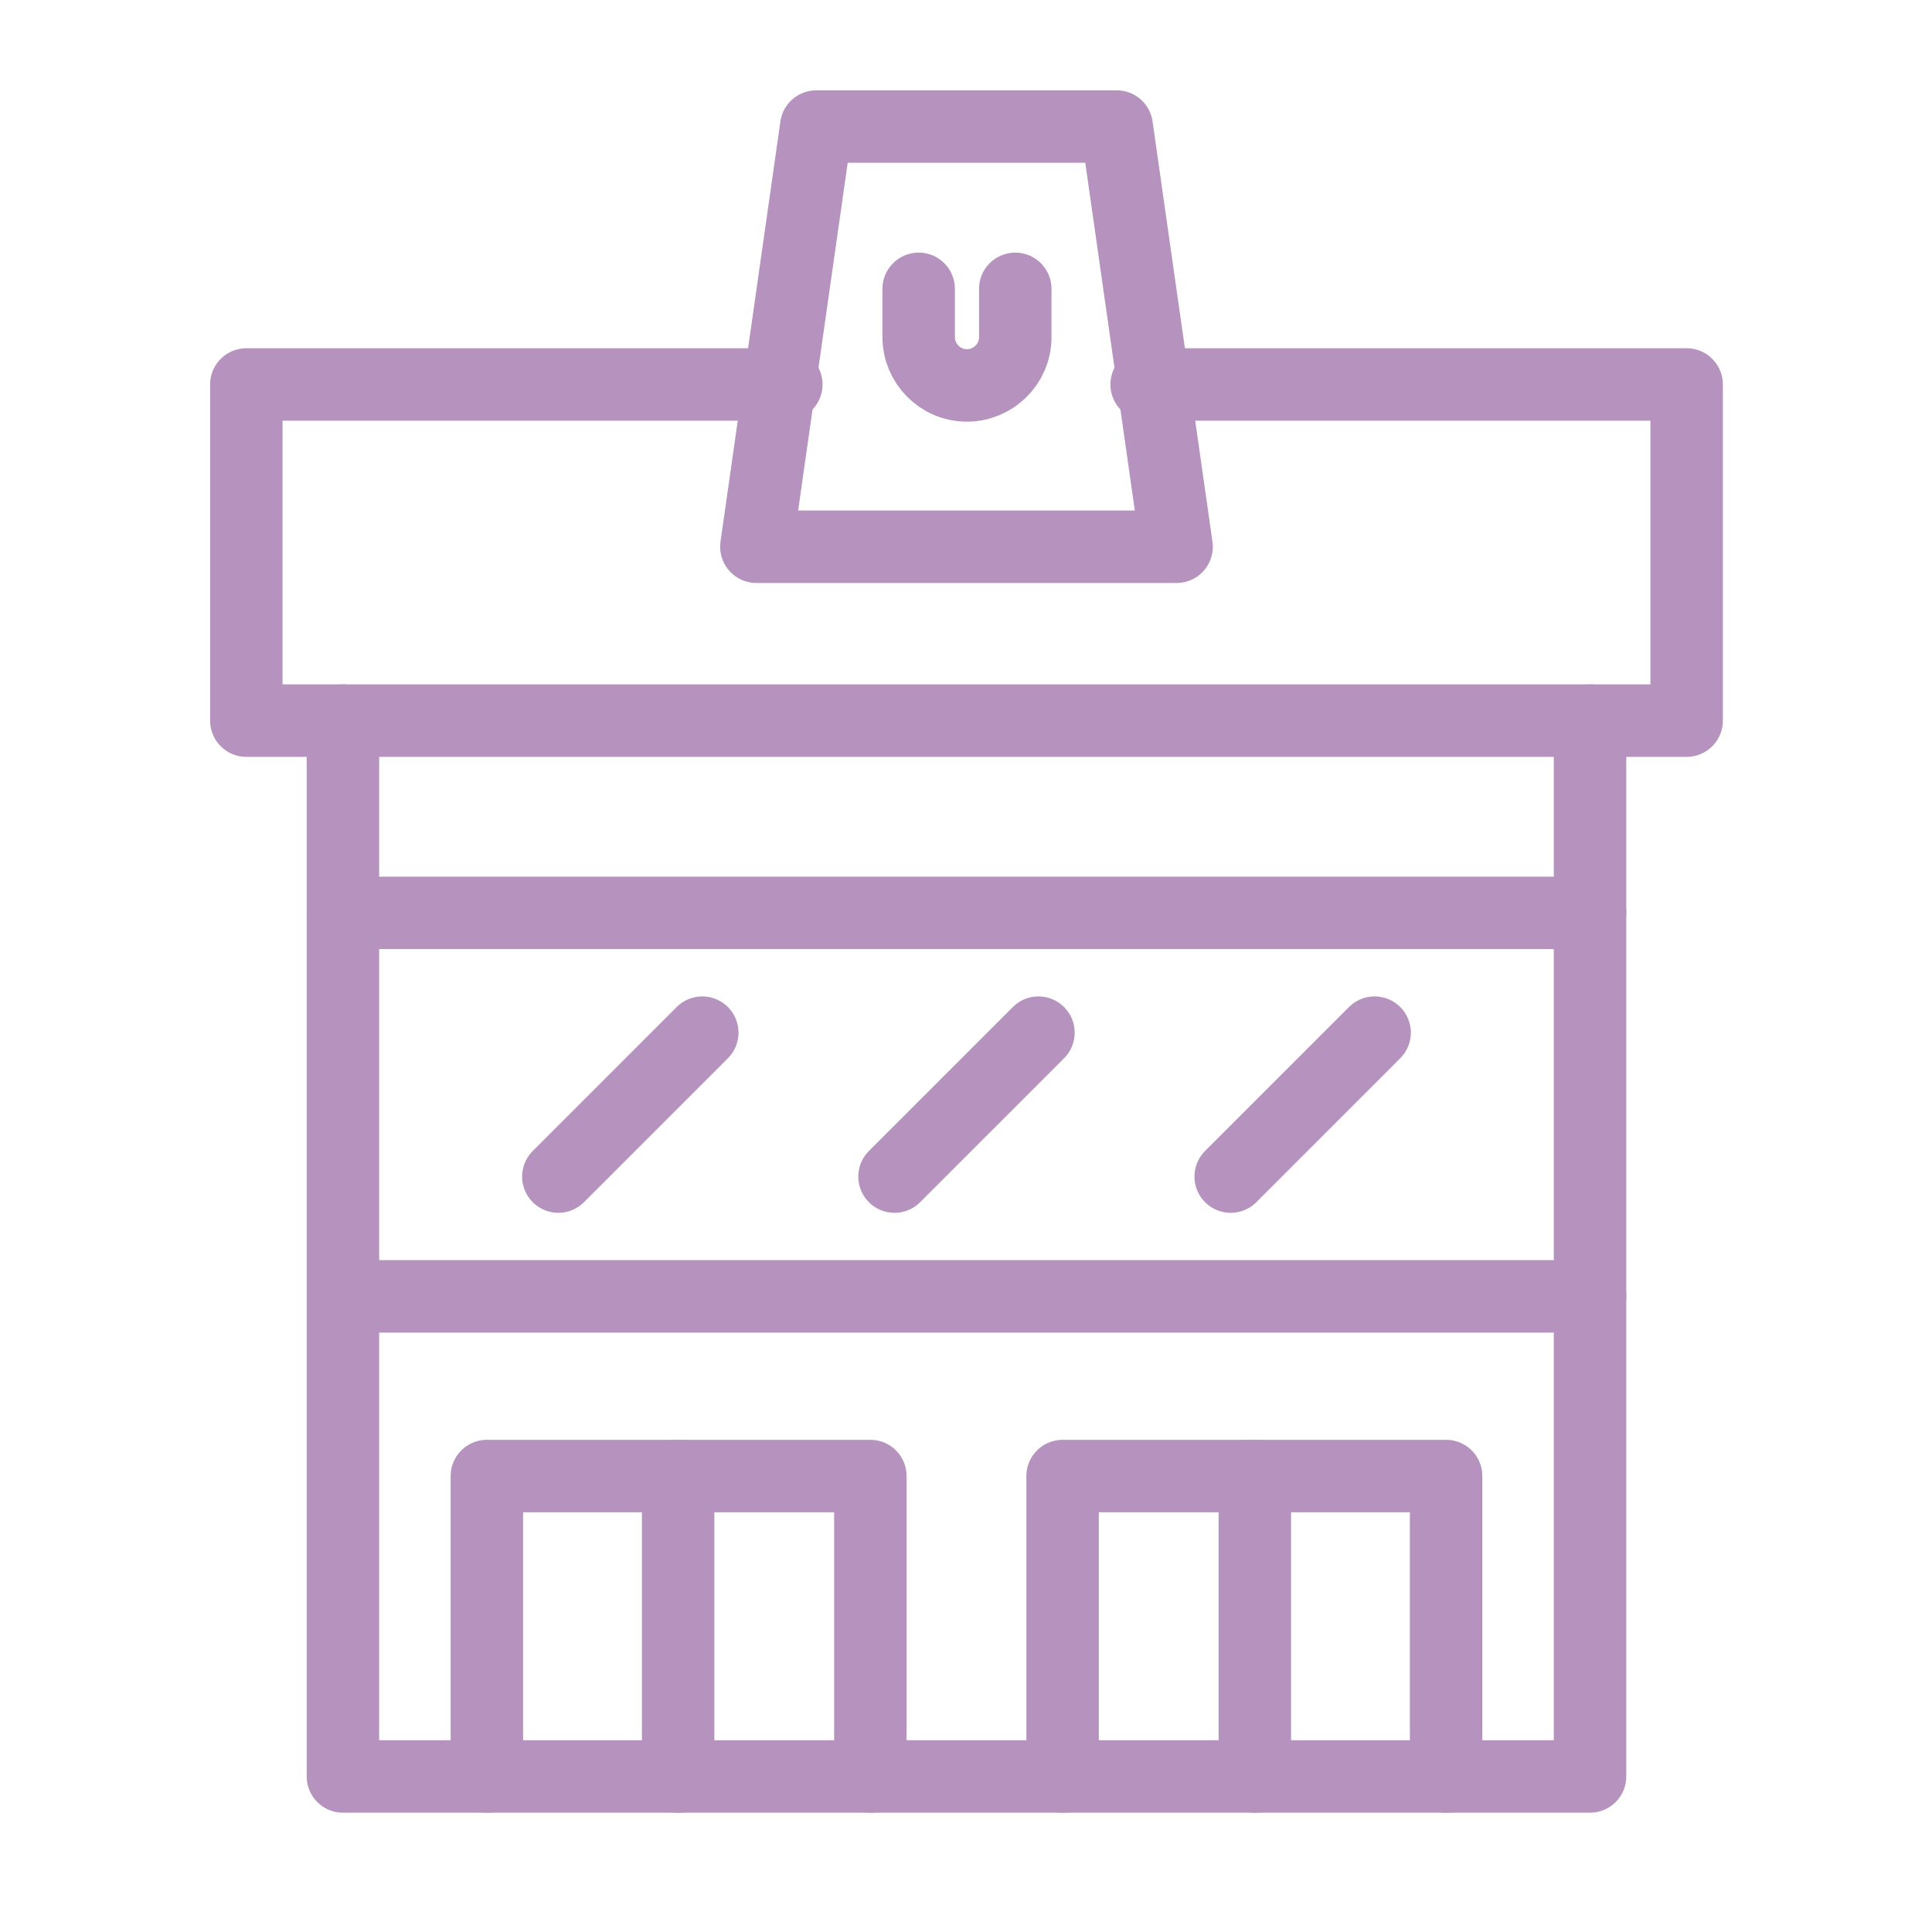
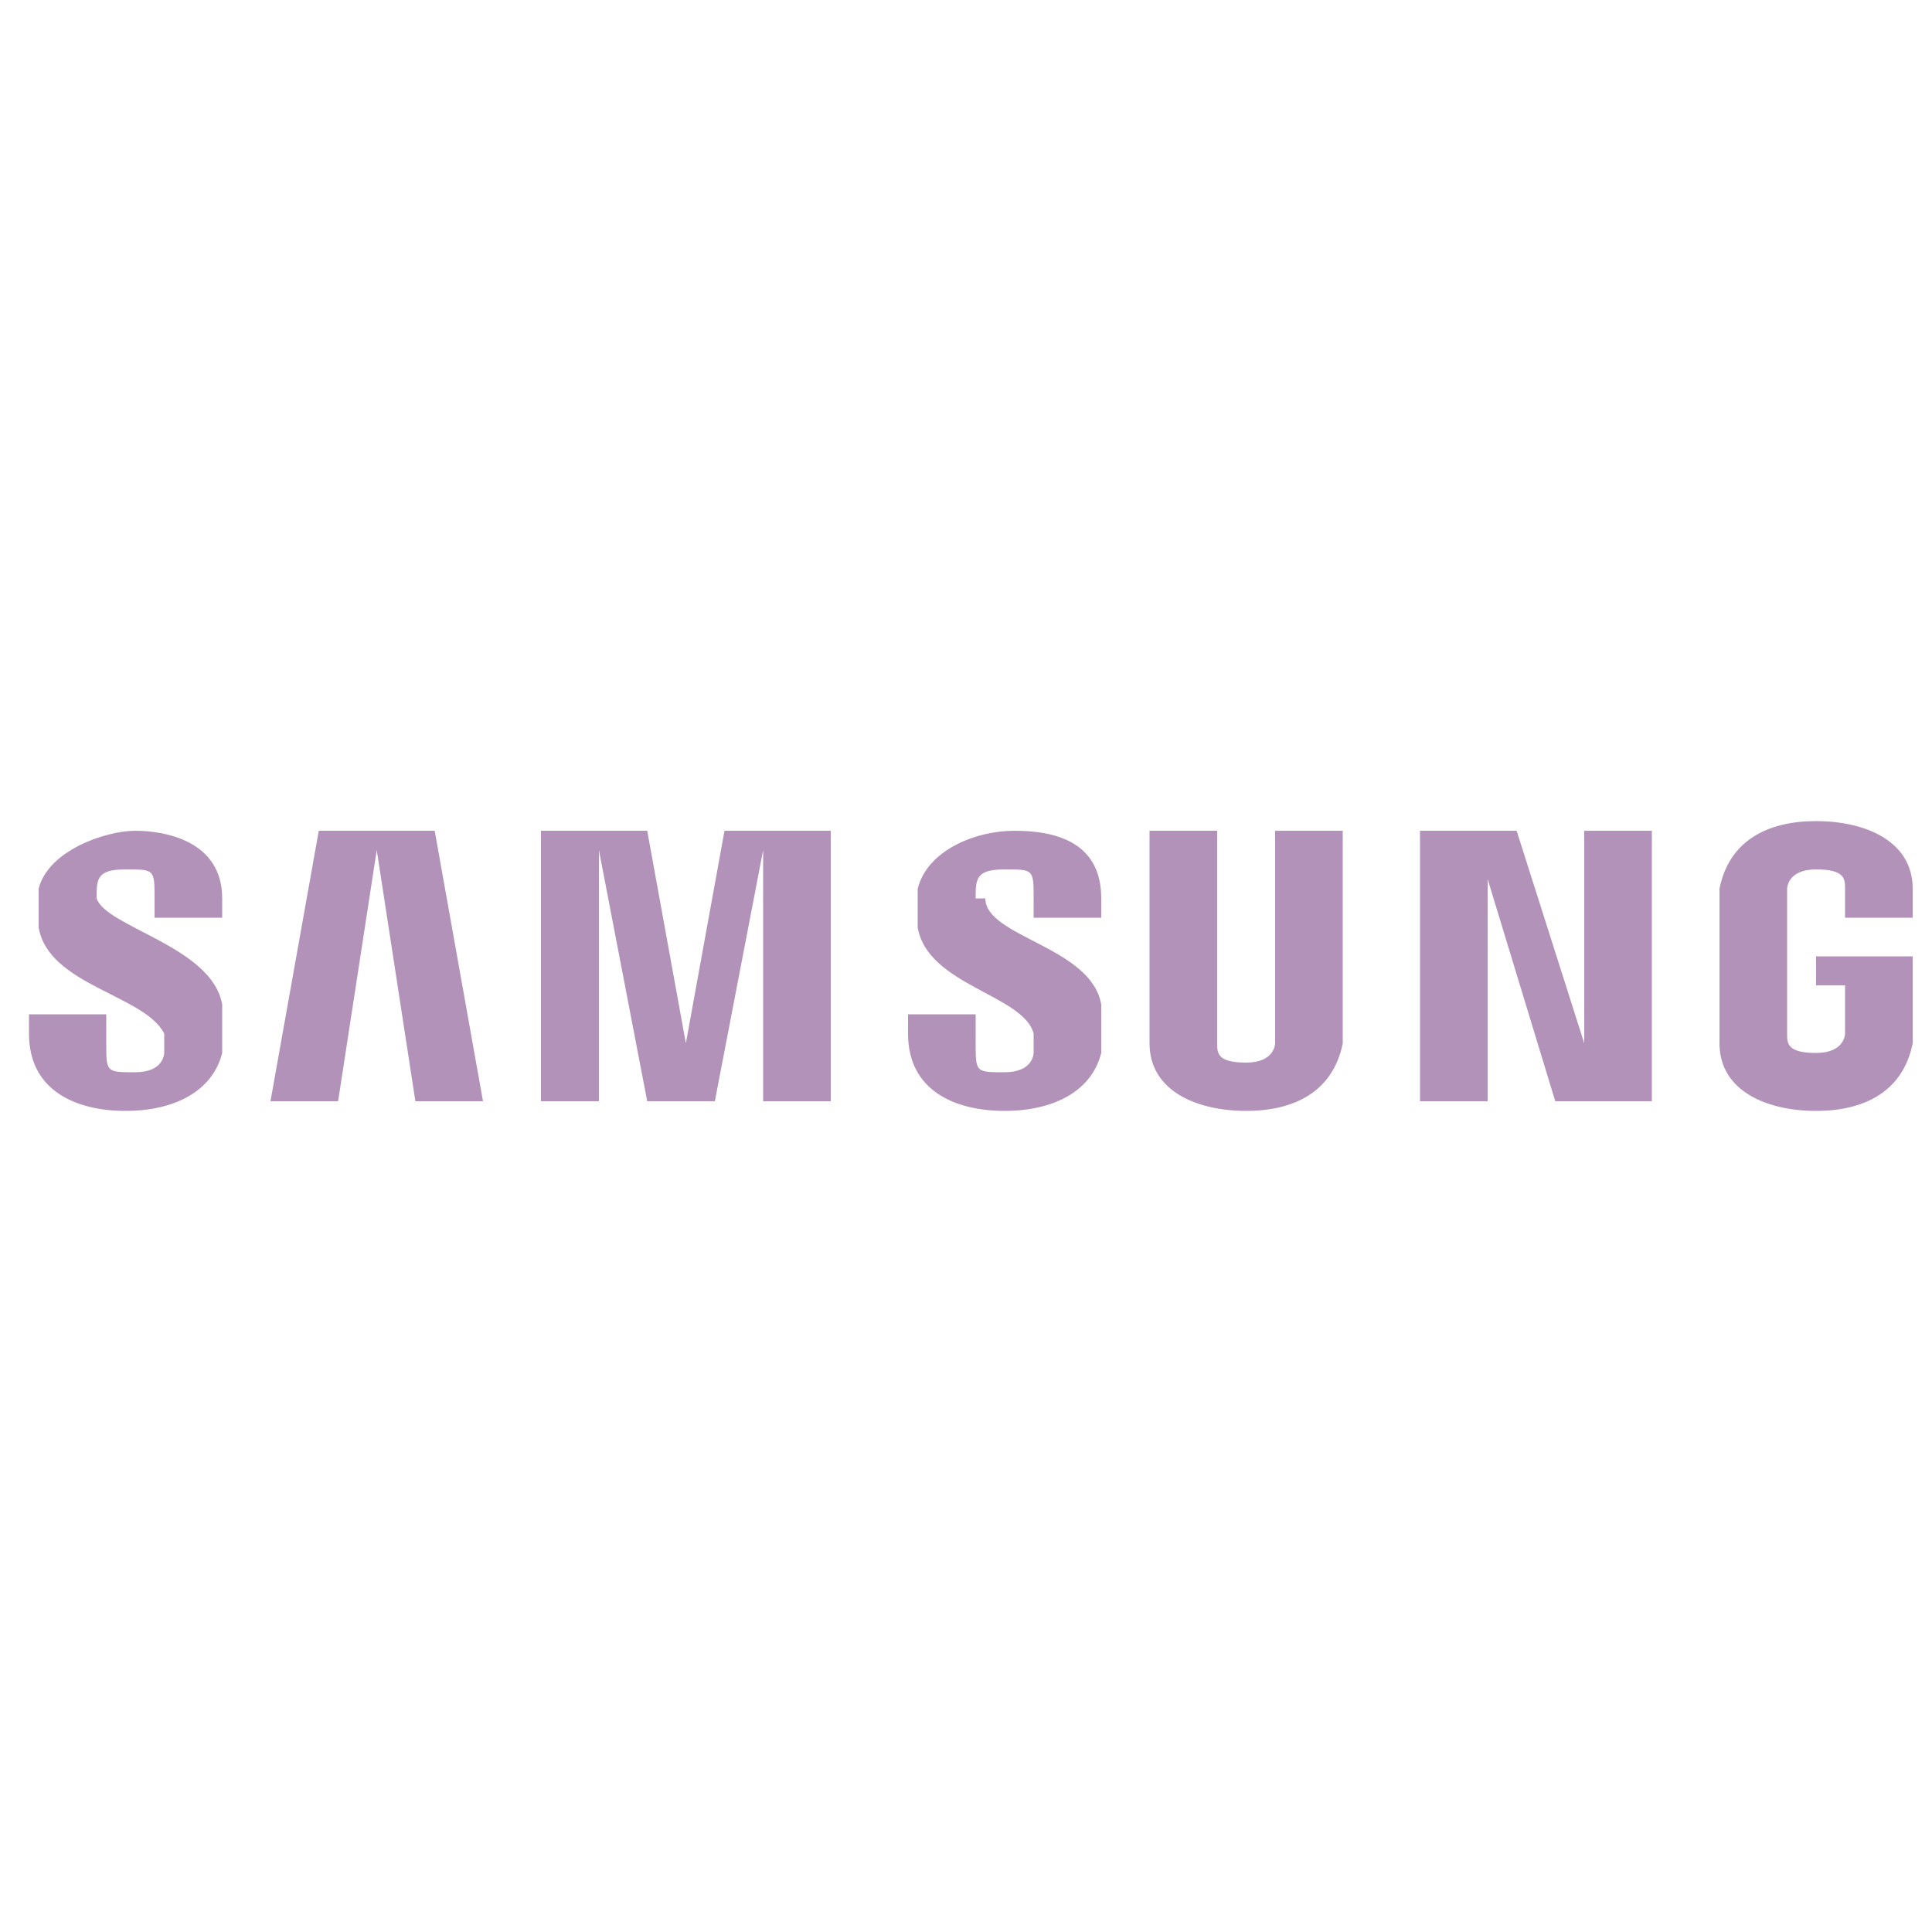
- <svg xmlns="http://www.w3.org/2000/svg" id="_레이어_1" data-name="레이어_1" version="1.1" viewBox="0 0 20 20">
+ <svg xmlns="http://www.w3.org/2000/svg" id="_레이어_1" version="1.1" viewBox="0 0 20 20">
  <defs>
    <style>
      .st0 {
+         fill: #7e498a;
        opacity: .6;
-       }
- 
-       .st1 {
-         fill: none;
-         stroke: #844b92;
-         stroke-linecap: round;
-         stroke-linejoin: round;
-         stroke-width: .75px;
      }
    </style>
  </defs>
-   <g id="Layer_27" class="st0">
-     <polyline class="st1" points="11.87 3.98 17.46 3.98 17.46 7.46 2.55 7.46 2.55 3.98 8.14 3.98" />
-     <polyline class="st1" points="3.55 7.46 3.55 18.39 16.46 18.39 16.46 7.46" />
-     <polyline class="st1" points="5.04 18.39 5.04 15.28 9.01 15.28 9.01 18.39" />
-     <line class="st1" x1="7.02" y1="15.28" x2="7.02" y2="18.39" />
-     <polyline class="st1" points="11 18.39 11 15.28 14.97 15.28 14.97 18.39" />
-     <line class="st1" x1="12.99" y1="15.28" x2="12.99" y2="18.39" />
-     <line class="st1" x1="3.55" y1="13.42" x2="16.46" y2="13.42" />
-     <line class="st1" x1="3.55" y1="9.45" x2="16.46" y2="9.45" />
-     <line class="st1" x1="5.78" y1="12.18" x2="7.27" y2="10.69" />
-     <line class="st1" x1="9.26" y1="12.18" x2="10.75" y2="10.69" />
-     <line class="st1" x1="12.74" y1="12.18" x2="14.23" y2="10.69" />
-     <polygon class="st1" points="12.18 5.66 7.83 5.66 8.45 1.31 11.56 1.31 12.18 5.66" />
-     <path class="st1" d="M9.51,2.99v.5c0,.27.22.5.5.5h0c.27,0,.5-.22.5-.5v-.5" />
-   </g>
+   <path class="st0" d="M1,9.3h0c0-.2,0-.3.3-.3s.3,0,.3.3v.2h.7v-.2c0-.6-.6-.7-.9-.7s-.9.2-1,.6c0,.1,0,.2,0,.4.1.6,1.1.7,1.3,1.1,0,0,0,.2,0,.2,0,0,0,.2-.3.2s-.3,0-.3-.3v-.3H.3v.2c0,.6.5.8,1,.8s.9-.2,1-.6c0-.2,0-.4,0-.5-.1-.6-1.2-.8-1.3-1.1h0ZM10.1,9.3h0c0-.2,0-.3.3-.3s.3,0,.3.3v.2h.7v-.2c0-.6-.5-.7-.9-.7s-.9.2-1,.6c0,.1,0,.2,0,.4.1.6,1.1.7,1.2,1.1,0,0,0,.2,0,.2,0,0,0,.2-.3.2s-.3,0-.3-.3v-.3h-.7v.2c0,.6.5.8,1,.8s.9-.2,1-.6c0-.2,0-.4,0-.5-.1-.6-1.2-.7-1.2-1.1h0ZM16.4,10.8l-.7-2.2h-1v2.8h.7v-2.3s.7,2.3.7,2.3h1v-2.8h-.7v2.2h0ZM3.3,8.6l-.5,2.8h.7l.4-2.6.4,2.6h.7l-.5-2.8h-1.2,0ZM7.5,8.6l-.4,2.2-.4-2.2h-1.1v2.8c0,0,.6,0,.6,0v-2.6s.5,2.6.5,2.6h.7l.5-2.6v2.6h.7v-2.8h-1.2,0ZM13.9,8.6h-.7v2.2c0,0,0,.2-.3.2s-.3-.1-.3-.2v-2.2h-.7v2.2c0,.5.5.7,1,.7s.9-.2,1-.7v-2.2ZM18.8,9.8v.4h.3v.5c0,0,0,.2-.3.2s-.3-.1-.3-.2v-1.4s0,0,0-.1c0,0,0-.2.3-.2s.3.1.3.2v.3h.7v-.3c0-.5-.5-.7-1-.7s-.9.2-1,.7c0,0,0,.1,0,.2v1.2s0,0,0,.2c0,.5.5.7,1,.7s.9-.2,1-.7v-.9h-1Z" />
</svg>
